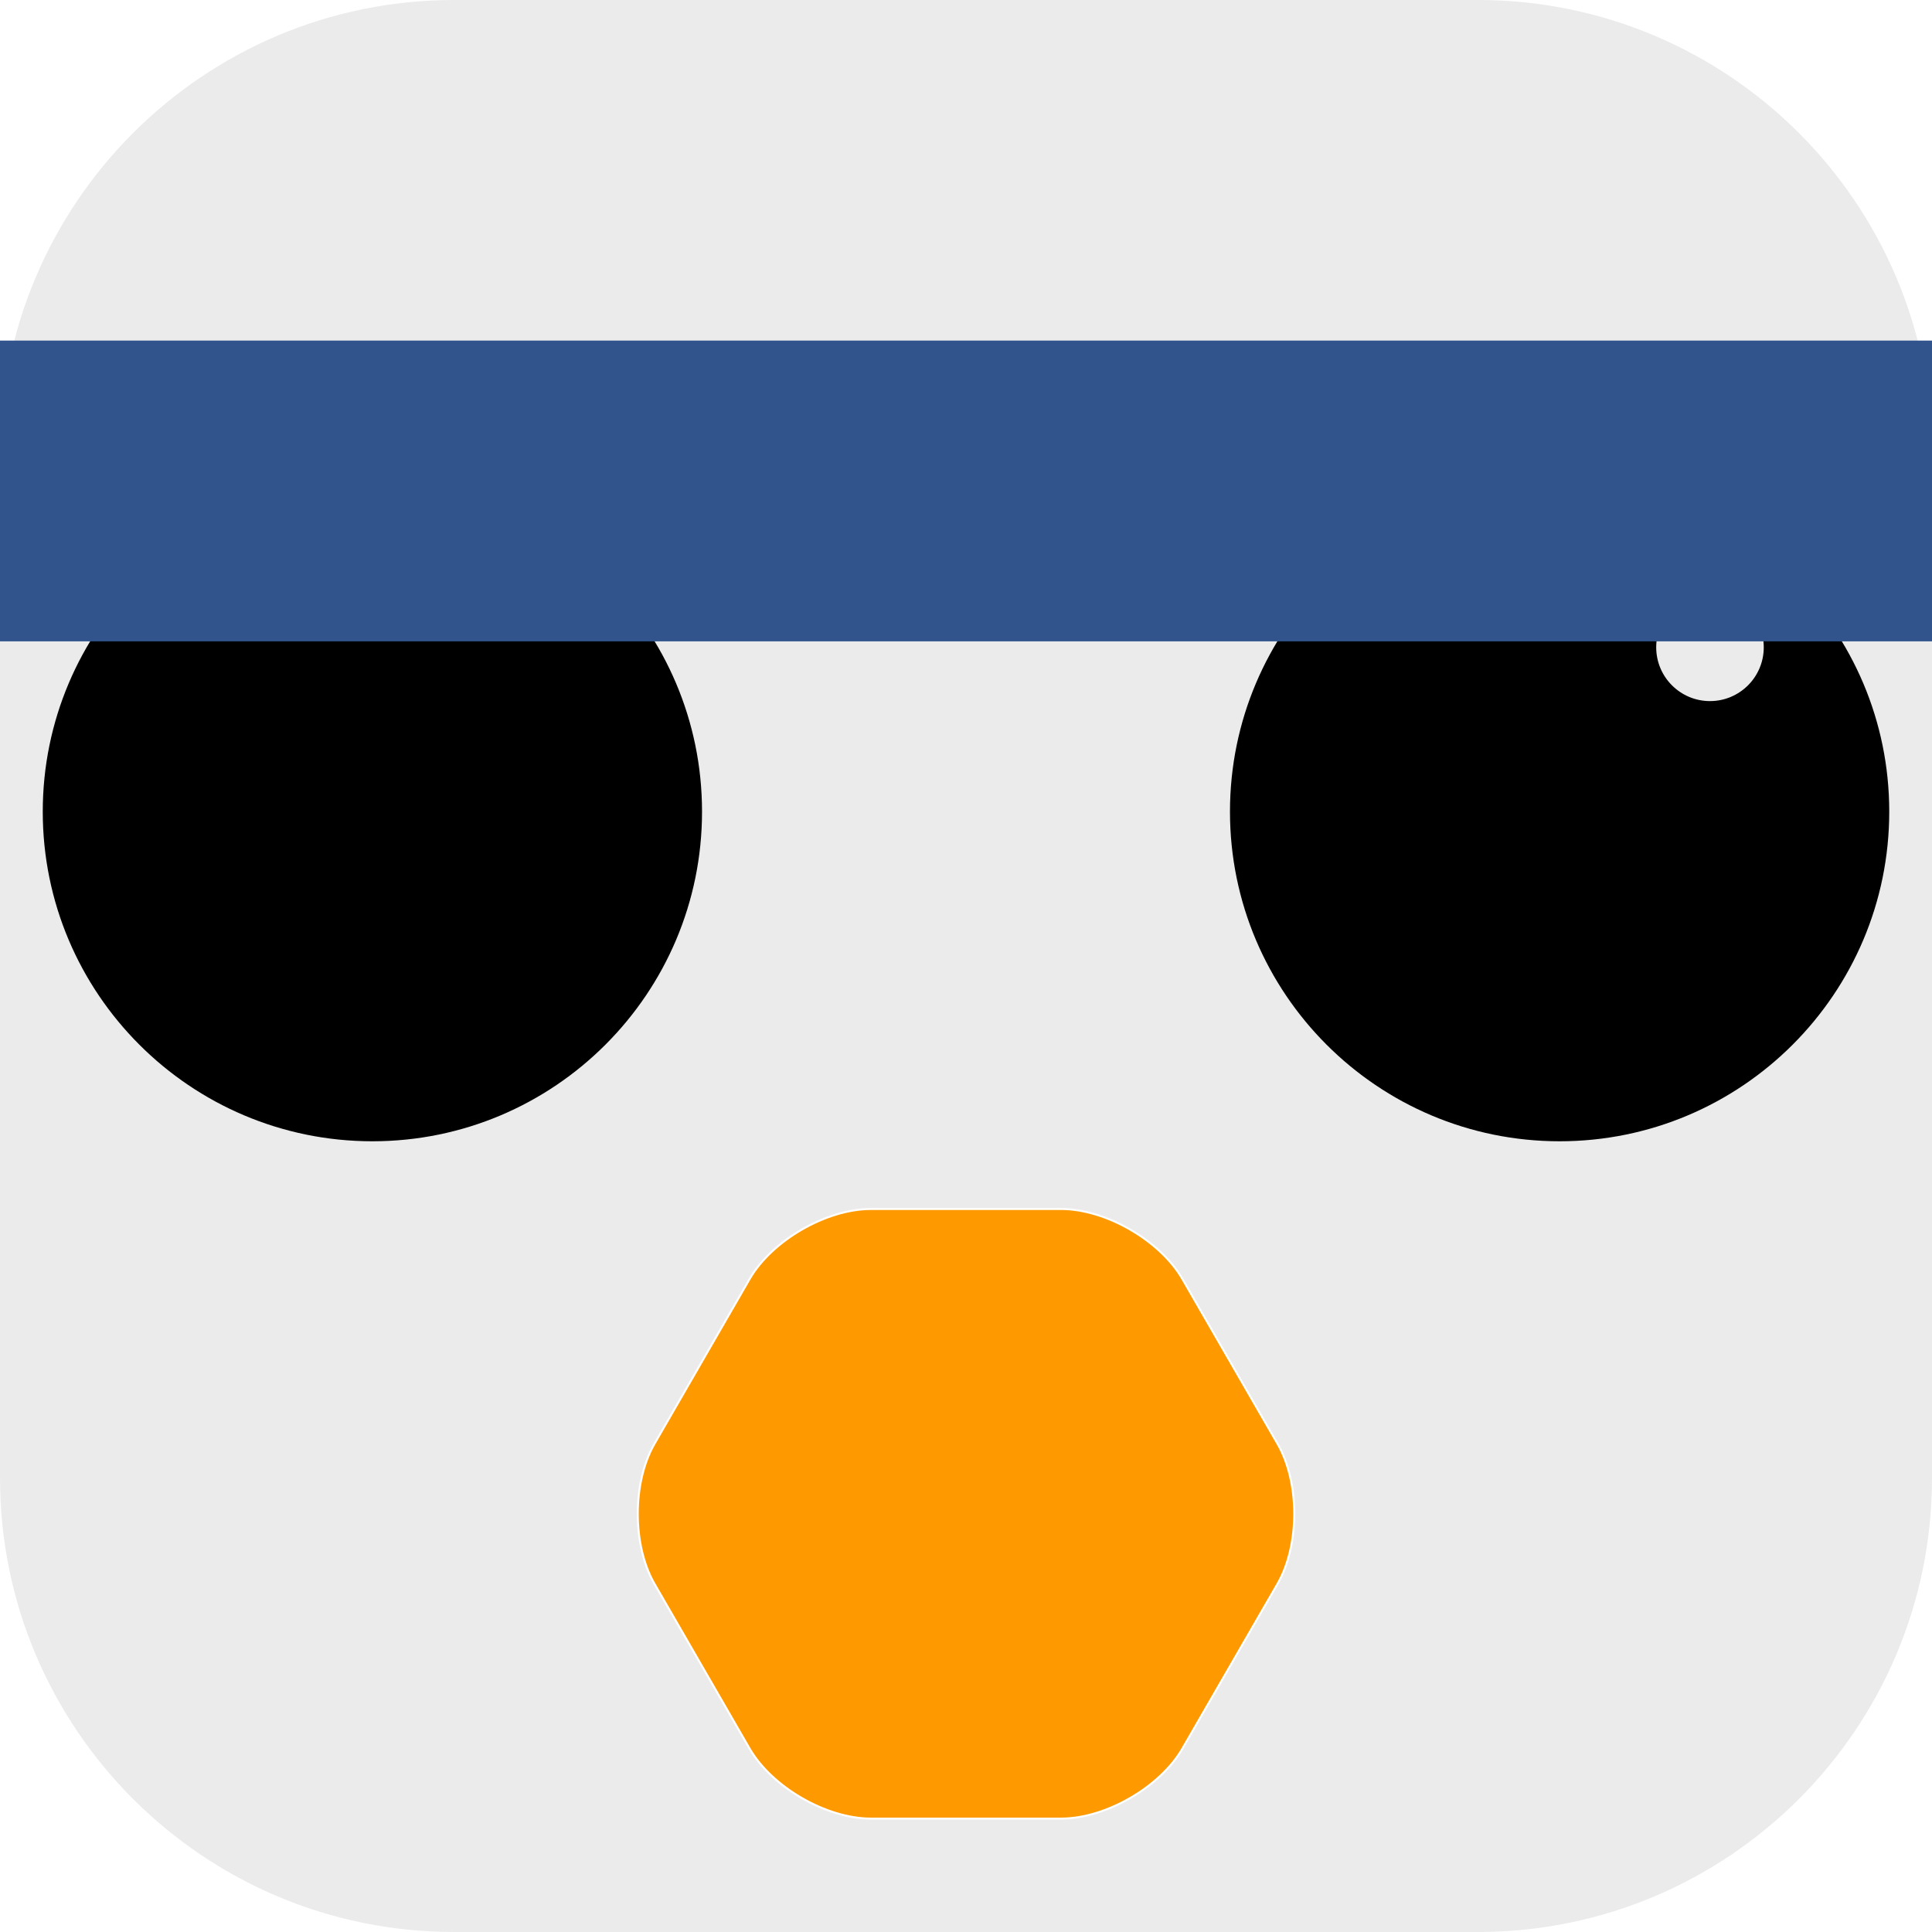
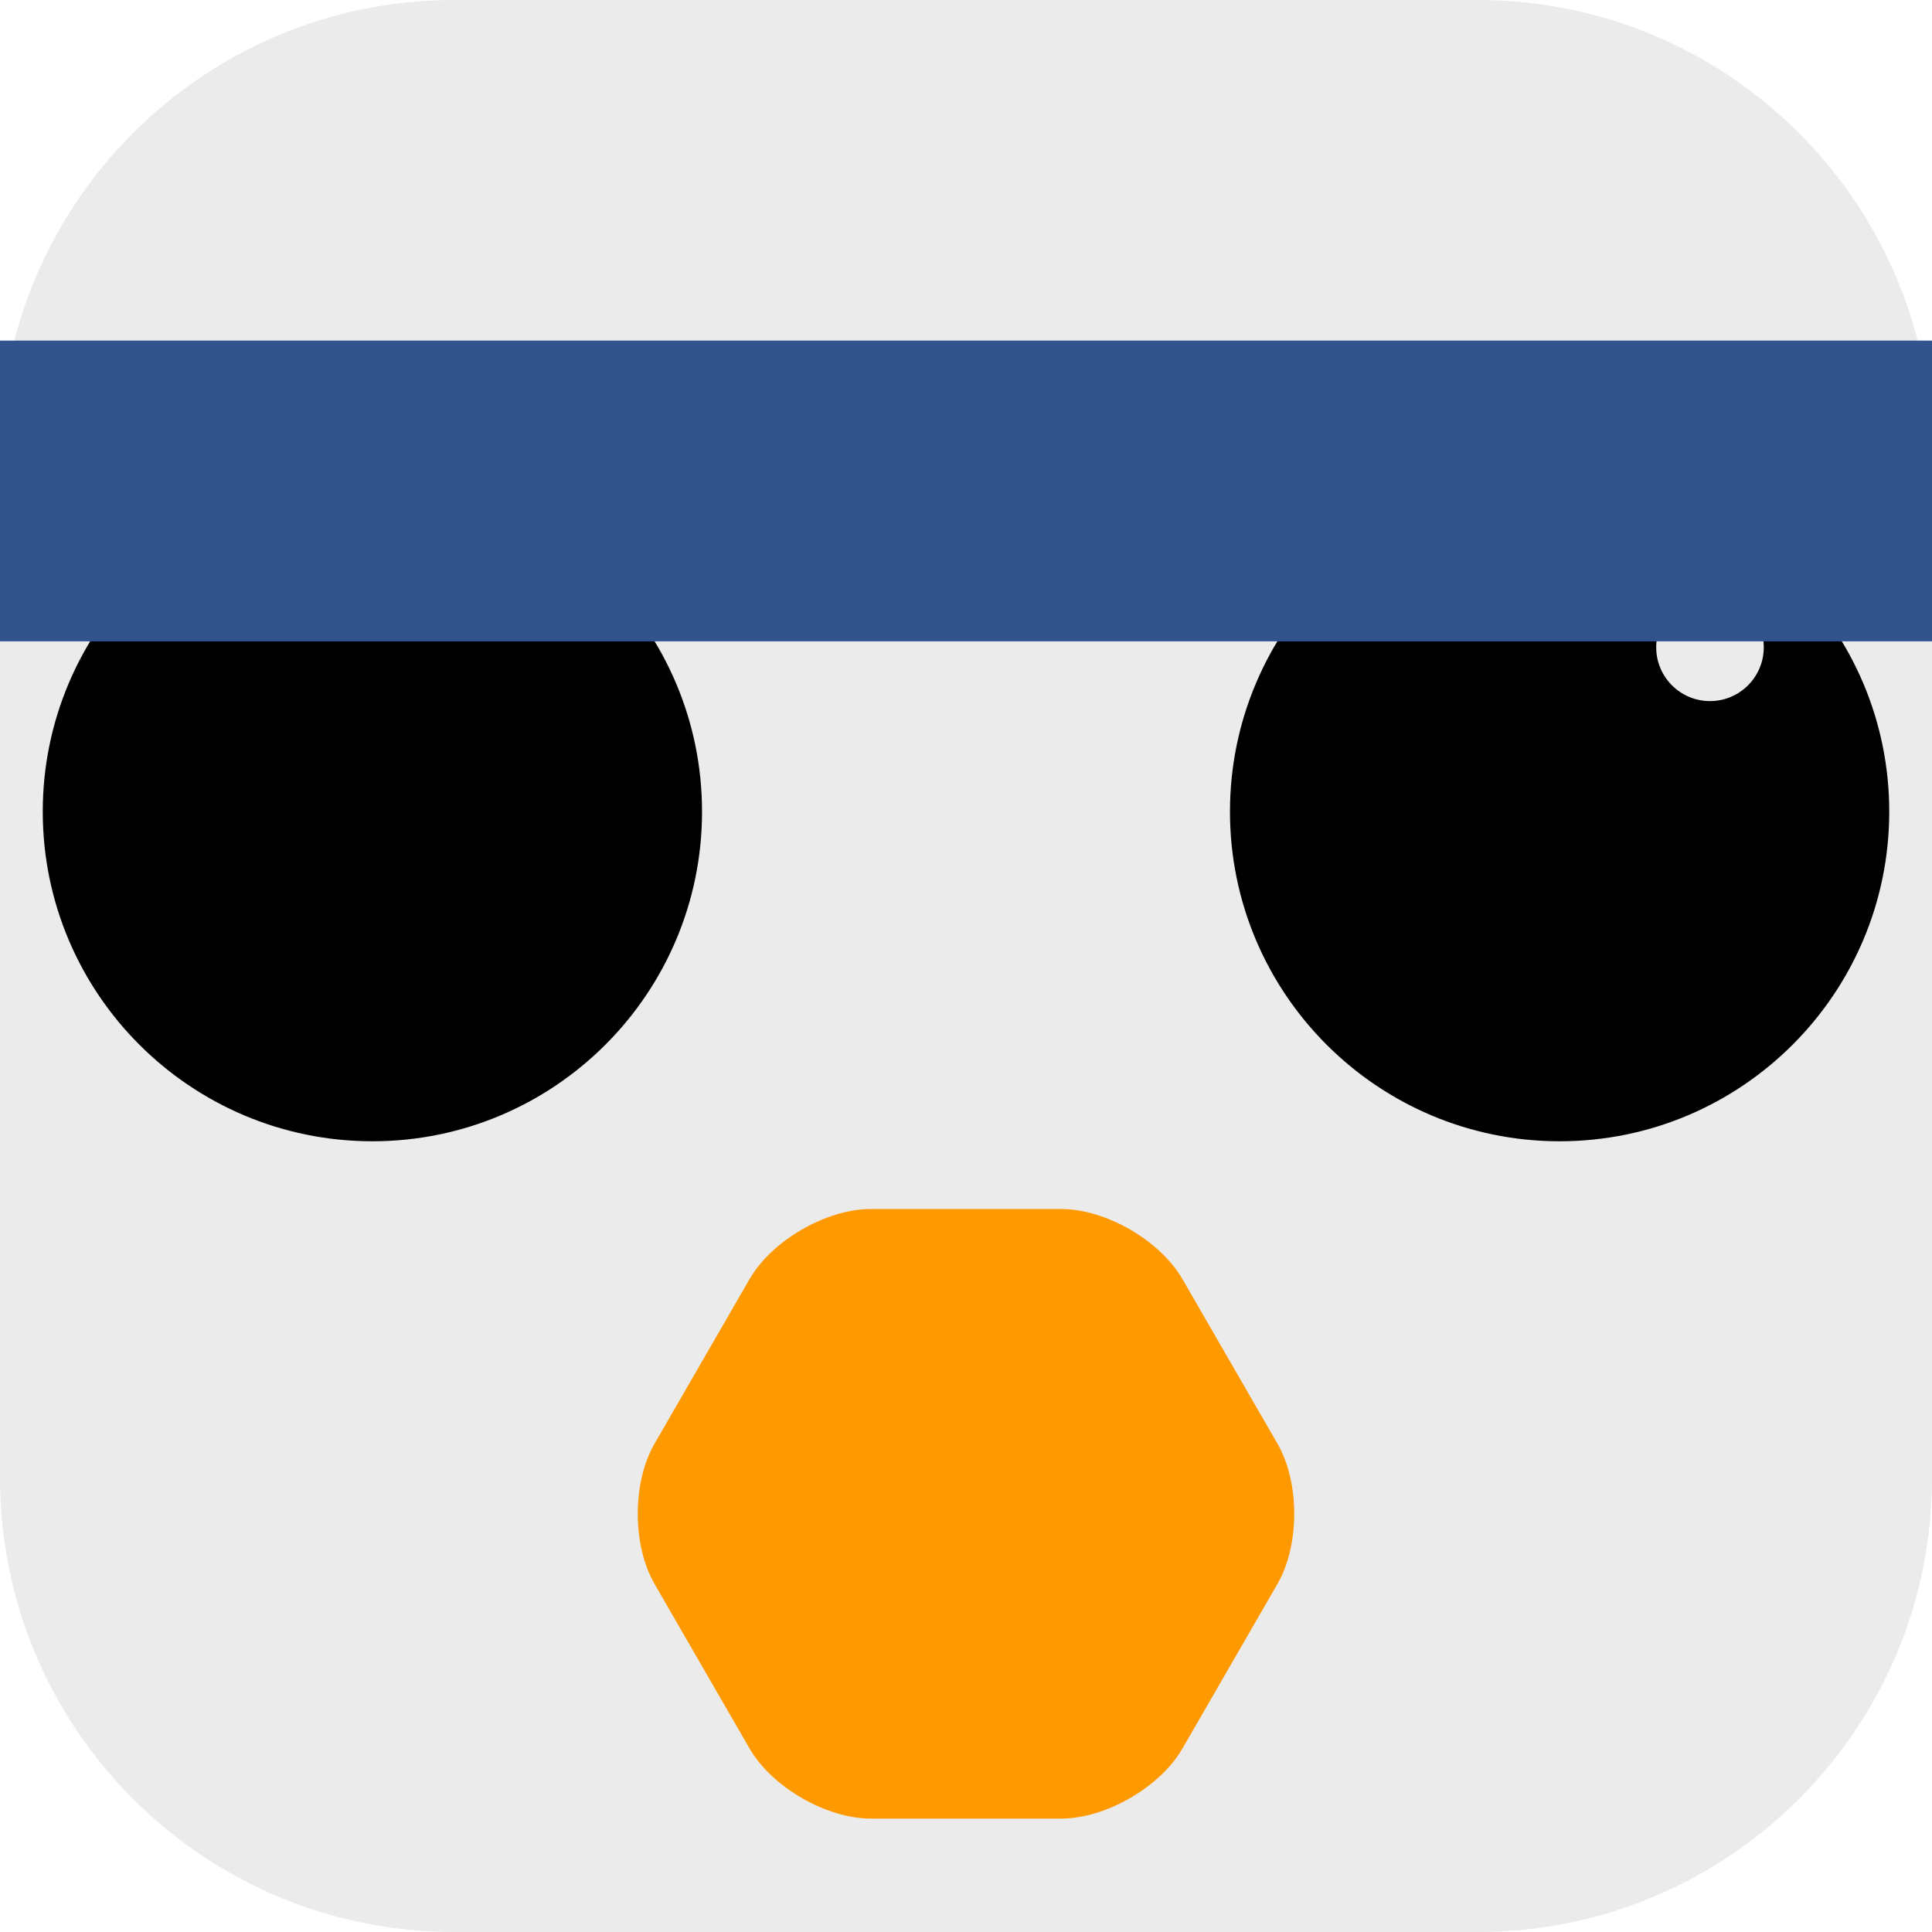
<svg xmlns="http://www.w3.org/2000/svg" style="isolation:isolate" viewBox="-768 68 970 970" width="970" height="970">
  <defs>
-     <clipPath id="_clipPath_oI5CGBpehOpejducU9MPy54jXKC40yBg">
+     <clipPath id="_clipPath_QSVqI9pAuCo8gv4QPafsGPUbuQiyQN8i">
      <rect x="-768" y="68" width="970" height="970" />
    </clipPath>
  </defs>
-   <g clip-path="url(#_clipPath_oI5CGBpehOpejducU9MPy54jXKC40yBg)">
+   <g clip-path="url(#_clipPath_QSVqI9pAuCo8gv4QPafsGPUbuQiyQN8i)">
    <path d="M -540.05 68 L -25.95 68 C 99.859 68 202 170.141 202 295.95 L 202 810.05 C 202 935.859 99.859 1038 -25.95 1038 L -540.05 1038 C -665.859 1038 -768 935.859 -768 810.05 L -768 295.95 C -768 170.141 -665.859 68 -540.05 68 Z" style="stroke:none;fill:#EBEBEB;stroke-miterlimit:10;" />
    <path d=" M -746.532 475.5 C -746.532 384.158 -672.374 310 -581.032 310 C -489.69 310 -415.532 384.158 -415.532 475.5 C -415.532 566.842 -489.69 641 -581.032 641 C -672.374 641 -746.532 566.842 -746.532 475.5 Z " fill="rgb(0,0,0)" />
    <path d=" M -150.468 475.5 C -150.468 384.158 -76.31 310 15.032 310 C 106.374 310 180.532 384.158 180.532 475.5 C 180.532 566.842 106.374 641 15.032 641 C -76.31 641 -150.468 566.842 -150.468 475.5 Z  M 63.532 393 C 63.532 378.098 75.63 366 90.532 366 C 105.433 366 117.532 378.098 117.532 393 C 117.532 407.902 105.433 420 90.532 420 C 75.63 420 63.532 407.902 63.532 393 Z " fill-rule="evenodd" fill="rgb(0,0,0)" />
-     <path d=" M -174.324 710.198 L -150.468 751.517 L -126.613 792.836 C -115.397 812.263 -115.397 843.806 -126.613 863.232 L -150.468 904.551 L -174.324 945.871 C -185.54 965.297 -212.857 981.069 -235.289 981.069 L -283 981.069 L -330.711 981.069 C -353.143 981.069 -380.46 965.297 -391.676 945.871 L -415.532 904.551 L -439.387 863.232 C -450.603 843.806 -450.603 812.263 -439.387 792.836 L -415.532 751.517 L -391.676 710.198 C -380.46 690.772 -353.143 675 -330.711 675 L -283 675 L -235.289 675 C -212.857 675 -185.54 690.772 -174.324 710.198 Z " fill="rgb(255,153,0)" vector-effect="non-scaling-stroke" stroke-width="1" stroke="rgb(255,255,255)" stroke-linejoin="miter" stroke-linecap="square" stroke-miterlimit="3" />
+     <path d=" M -174.324 710.198 L -150.468 751.517 L -126.613 792.836 C -115.397 812.263 -115.397 843.806 -126.613 863.232 L -150.468 904.551 L -174.324 945.871 C -185.54 965.297 -212.857 981.069 -235.289 981.069 L -283 981.069 L -330.711 981.069 C -353.143 981.069 -380.46 965.297 -391.676 945.871 L -415.532 904.551 L -439.387 863.232 C -450.603 843.806 -450.603 812.263 -439.387 792.836 L -415.532 751.517 L -391.676 710.198 C -380.46 690.772 -353.143 675 -330.711 675 L -283 675 L -235.289 675 C -212.857 675 -185.54 690.772 -174.324 710.198 Z " fill="rgb(255,153,0)" />
    <rect x="-768" y="239" width="970" height="151" transform="matrix(1,0,0,1,0,0)" fill="rgb(49,84,140)" />
  </g>
</svg>
